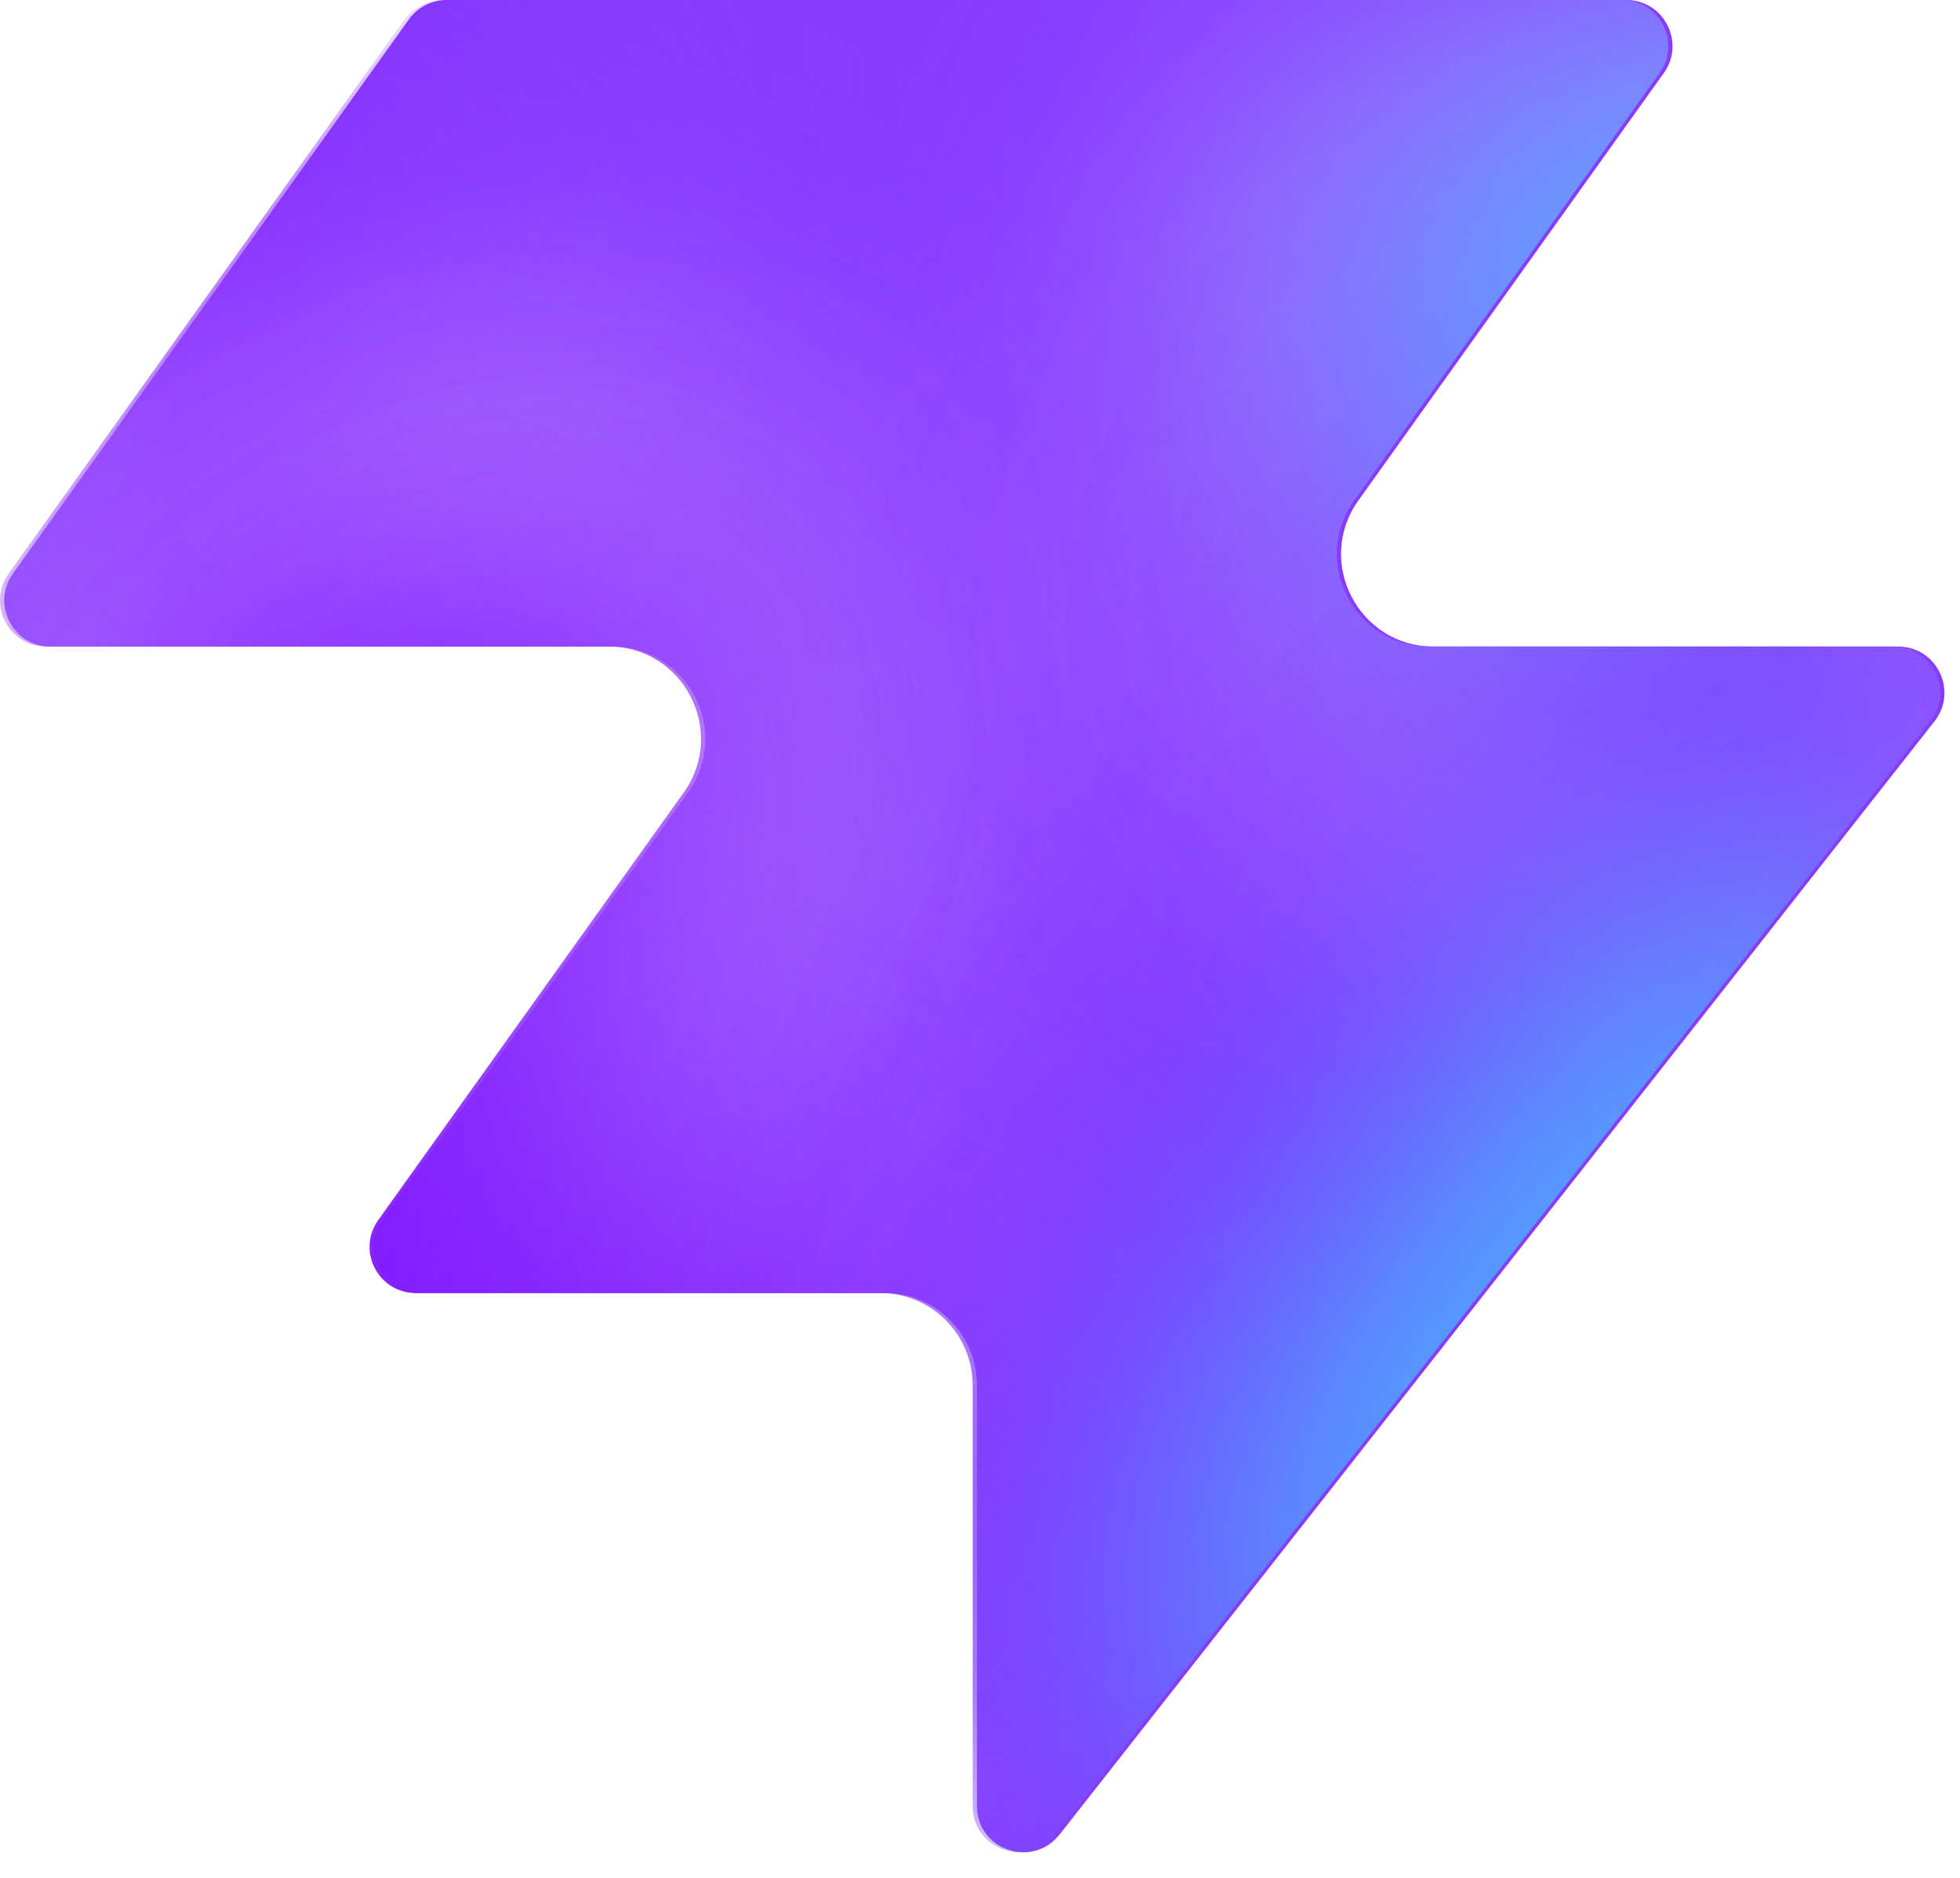
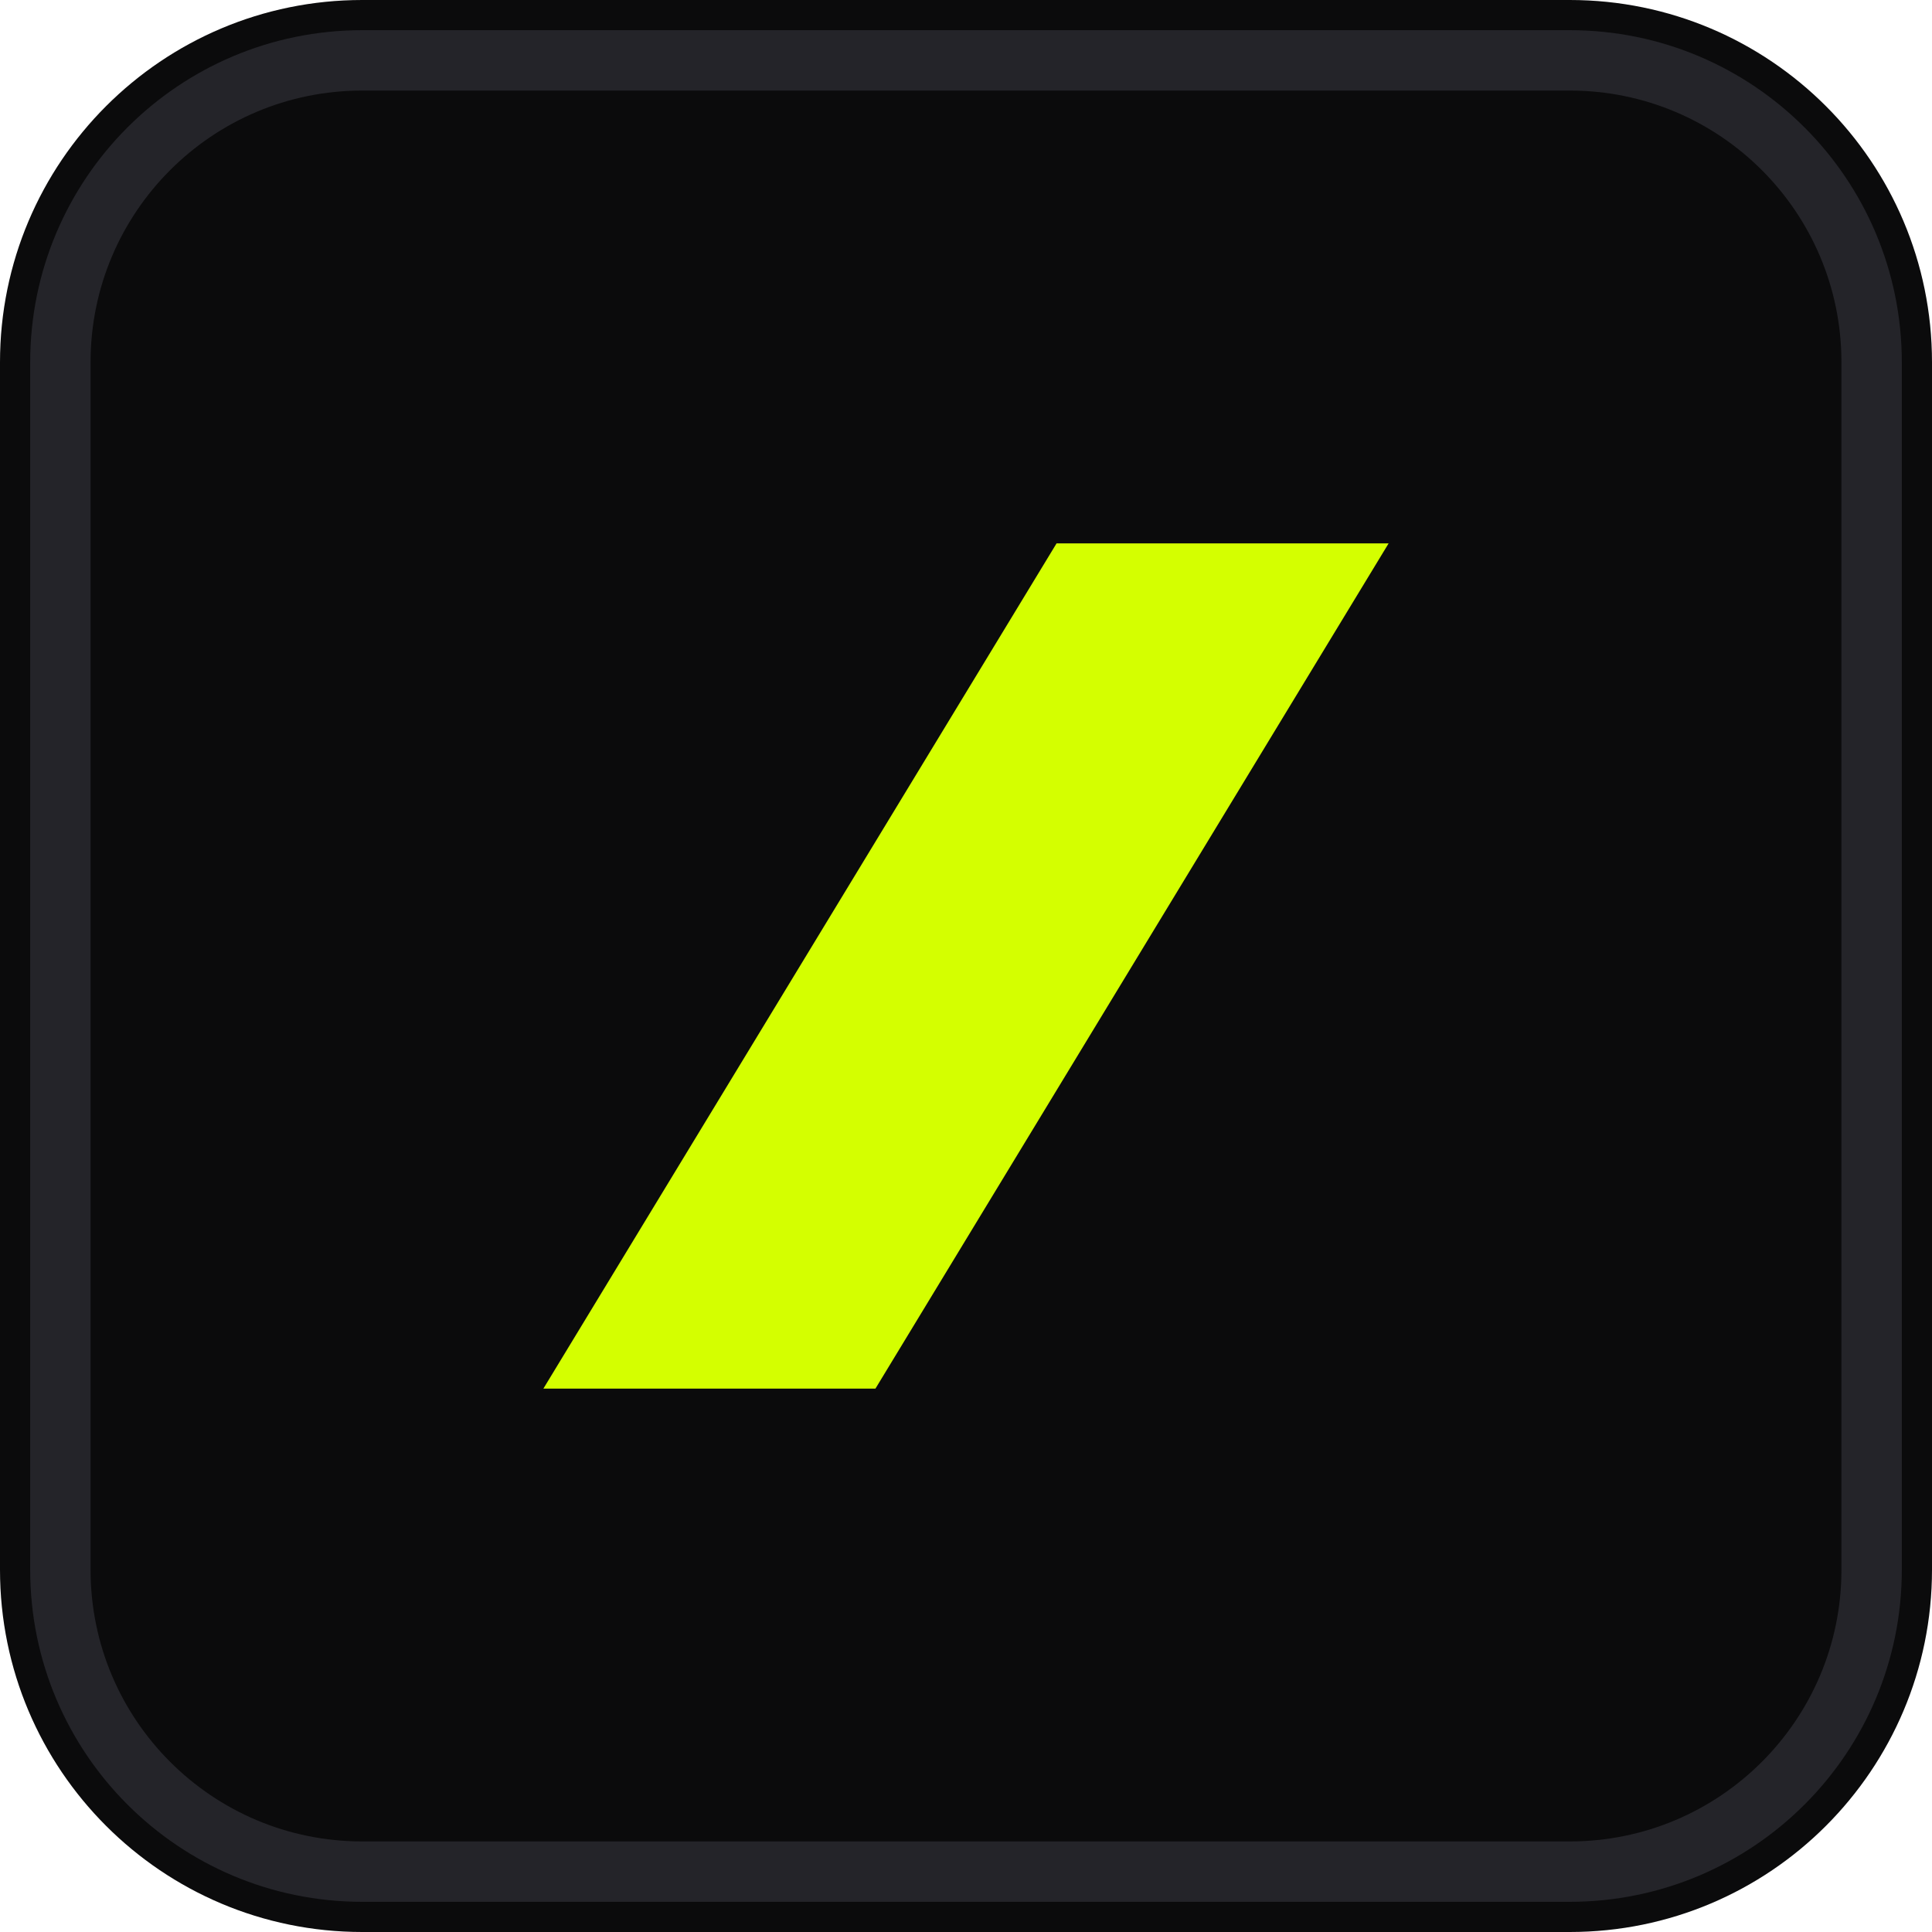
- <svg xmlns="http://www.w3.org/2000/svg" width="48" height="46" fill="none" viewBox="0 0 48 46">
-   <path fill="#863bff" d="M25.946 44.938c-.664.845-2.021.375-2.021-.698V33.937a2.26 2.26 0 0 0-2.262-2.262H10.287c-.92 0-1.456-1.04-.92-1.788l7.48-10.471c1.07-1.497 0-3.578-1.842-3.578H1.237c-.92 0-1.456-1.04-.92-1.788L10.013.474c.214-.297.556-.474.92-.474h28.894c.92 0 1.456 1.04.92 1.788l-7.48 10.471c-1.07 1.498 0 3.579 1.842 3.579h11.377c.943 0 1.473 1.088.89 1.83L25.947 44.94z" style="fill:#863bff;fill:color(display-p3 .525 .23 1);fill-opacity:1" />
-   <mask id="a" width="48" height="46" x="0" y="0" maskUnits="userSpaceOnUse" style="mask-type:alpha">
-     <path fill="#000" d="M25.842 44.938c-.664.844-2.021.375-2.021-.698V33.937a2.26 2.26 0 0 0-2.262-2.262H10.183c-.92 0-1.456-1.04-.92-1.788l7.48-10.471c1.07-1.498 0-3.579-1.842-3.579H1.133c-.92 0-1.456-1.04-.92-1.787L9.91.473c.214-.297.556-.474.92-.474h28.894c.92 0 1.456 1.04.92 1.788l-7.48 10.471c-1.07 1.498 0 3.578 1.842 3.578h11.377c.943 0 1.473 1.088.89 1.832L25.843 44.94z" style="fill:#000;fill-opacity:1" />
-   </mask>
-   <g mask="url(#a)">
-     <g filter="url(#b)">
-       <ellipse cx="5.508" cy="14.704" fill="#ede6ff" rx="5.508" ry="14.704" style="fill:#ede6ff;fill:color(display-p3 .927 .903 1);fill-opacity:1" transform="matrix(.00324 1 1 -.00324 -4.47 31.516)" />
-     </g>
-     <g filter="url(#c)">
-       <ellipse cx="10.399" cy="29.851" fill="#ede6ff" rx="10.399" ry="29.851" style="fill:#ede6ff;fill:color(display-p3 .927 .903 1);fill-opacity:1" transform="matrix(.00324 1 1 -.00324 -39.328 7.883)" />
-     </g>
-     <g filter="url(#d)">
-       <ellipse cx="5.508" cy="30.487" fill="#7e14ff" rx="5.508" ry="30.487" style="fill:#7e14ff;fill:color(display-p3 .492 .077 1);fill-opacity:1" transform="rotate(89.814 -25.913 -14.639)scale(1 -1)" />
-     </g>
-     <g filter="url(#e)">
-       <ellipse cx="5.508" cy="30.599" fill="#7e14ff" rx="5.508" ry="30.599" style="fill:#7e14ff;fill:color(display-p3 .492 .077 1);fill-opacity:1" transform="rotate(89.814 -32.644 -3.334)scale(1 -1)" />
-     </g>
-     <g filter="url(#f)">
-       <ellipse cx="5.508" cy="30.599" fill="#7e14ff" rx="5.508" ry="30.599" style="fill:#7e14ff;fill:color(display-p3 .492 .077 1);fill-opacity:1" transform="matrix(.00324 1 1 -.00324 -34.34 30.47)" />
-     </g>
-     <g filter="url(#g)">
-       <ellipse cx="14.072" cy="22.078" fill="#ede6ff" rx="14.072" ry="22.078" style="fill:#ede6ff;fill:color(display-p3 .927 .903 1);fill-opacity:1" transform="rotate(93.35 24.506 48.493)scale(-1 1)" />
-     </g>
-     <g filter="url(#h)">
-       <ellipse cx="3.47" cy="21.501" fill="#7e14ff" rx="3.47" ry="21.501" style="fill:#7e14ff;fill:color(display-p3 .492 .077 1);fill-opacity:1" transform="rotate(89.009 28.708 47.59)scale(-1 1)" />
-     </g>
-     <g filter="url(#i)">
-       <ellipse cx="3.47" cy="21.501" fill="#7e14ff" rx="3.47" ry="21.501" style="fill:#7e14ff;fill:color(display-p3 .492 .077 1);fill-opacity:1" transform="rotate(89.009 28.708 47.59)scale(-1 1)" />
-     </g>
-     <g filter="url(#j)">
-       <ellipse cx=".387" cy="8.972" fill="#7e14ff" rx="4.407" ry="29.108" style="fill:#7e14ff;fill:color(display-p3 .492 .077 1);fill-opacity:1" transform="rotate(39.51 .387 8.972)" />
-     </g>
-     <g filter="url(#k)">
-       <ellipse cx="47.523" cy="-6.092" fill="#7e14ff" rx="4.407" ry="29.108" style="fill:#7e14ff;fill:color(display-p3 .492 .077 1);fill-opacity:1" transform="rotate(37.892 47.523 -6.092)" />
-     </g>
-     <g filter="url(#l)">
-       <ellipse cx="41.412" cy="6.333" fill="#47bfff" rx="5.971" ry="9.665" style="fill:#47bfff;fill:color(display-p3 .28 .748 1);fill-opacity:1" transform="rotate(37.892 41.412 6.333)" />
-     </g>
-     <g filter="url(#m)">
-       <ellipse cx="-1.879" cy="38.332" fill="#7e14ff" rx="4.407" ry="29.108" style="fill:#7e14ff;fill:color(display-p3 .492 .077 1);fill-opacity:1" transform="rotate(37.892 -1.88 38.332)" />
-     </g>
-     <g filter="url(#n)">
-       <ellipse cx="-1.879" cy="38.332" fill="#7e14ff" rx="4.407" ry="29.108" style="fill:#7e14ff;fill:color(display-p3 .492 .077 1);fill-opacity:1" transform="rotate(37.892 -1.88 38.332)" />
-     </g>
-     <g filter="url(#o)">
-       <ellipse cx="35.651" cy="29.907" fill="#7e14ff" rx="4.407" ry="29.108" style="fill:#7e14ff;fill:color(display-p3 .492 .077 1);fill-opacity:1" transform="rotate(37.892 35.651 29.907)" />
-     </g>
-     <g filter="url(#p)">
-       <ellipse cx="38.418" cy="32.4" fill="#47bfff" rx="5.971" ry="15.297" style="fill:#47bfff;fill:color(display-p3 .28 .748 1);fill-opacity:1" transform="rotate(37.892 38.418 32.4)" />
-     </g>
-   </g>
-   <defs>
-     <filter id="b" width="60.045" height="41.654" x="-19.77" y="16.149" color-interpolation-filters="sRGB" filterUnits="userSpaceOnUse">
-       <feFlood flood-opacity="0" result="BackgroundImageFix" />
-       <feBlend in="SourceGraphic" in2="BackgroundImageFix" result="shape" />
-       <feGaussianBlur result="effect1_foregroundBlur_2002_17158" stdDeviation="7.659" />
-     </filter>
-     <filter id="c" width="90.34" height="51.437" x="-54.613" y="-7.533" color-interpolation-filters="sRGB" filterUnits="userSpaceOnUse">
-       <feFlood flood-opacity="0" result="BackgroundImageFix" />
-       <feBlend in="SourceGraphic" in2="BackgroundImageFix" result="shape" />
-       <feGaussianBlur result="effect1_foregroundBlur_2002_17158" stdDeviation="7.659" />
-     </filter>
-     <filter id="d" width="79.355" height="29.4" x="-49.64" y="2.03" color-interpolation-filters="sRGB" filterUnits="userSpaceOnUse">
-       <feFlood flood-opacity="0" result="BackgroundImageFix" />
-       <feBlend in="SourceGraphic" in2="BackgroundImageFix" result="shape" />
-       <feGaussianBlur result="effect1_foregroundBlur_2002_17158" stdDeviation="4.596" />
-     </filter>
-     <filter id="e" width="79.579" height="29.4" x="-45.045" y="20.029" color-interpolation-filters="sRGB" filterUnits="userSpaceOnUse">
-       <feFlood flood-opacity="0" result="BackgroundImageFix" />
-       <feBlend in="SourceGraphic" in2="BackgroundImageFix" result="shape" />
-       <feGaussianBlur result="effect1_foregroundBlur_2002_17158" stdDeviation="4.596" />
-     </filter>
-     <filter id="f" width="79.579" height="29.4" x="-43.513" y="21.178" color-interpolation-filters="sRGB" filterUnits="userSpaceOnUse">
-       <feFlood flood-opacity="0" result="BackgroundImageFix" />
-       <feBlend in="SourceGraphic" in2="BackgroundImageFix" result="shape" />
-       <feGaussianBlur result="effect1_foregroundBlur_2002_17158" stdDeviation="4.596" />
-     </filter>
-     <filter id="g" width="74.749" height="58.852" x="15.756" y="-17.901" color-interpolation-filters="sRGB" filterUnits="userSpaceOnUse">
-       <feFlood flood-opacity="0" result="BackgroundImageFix" />
-       <feBlend in="SourceGraphic" in2="BackgroundImageFix" result="shape" />
-       <feGaussianBlur result="effect1_foregroundBlur_2002_17158" stdDeviation="7.659" />
-     </filter>
-     <filter id="h" width="61.377" height="25.362" x="23.548" y="2.284" color-interpolation-filters="sRGB" filterUnits="userSpaceOnUse">
-       <feFlood flood-opacity="0" result="BackgroundImageFix" />
-       <feBlend in="SourceGraphic" in2="BackgroundImageFix" result="shape" />
-       <feGaussianBlur result="effect1_foregroundBlur_2002_17158" stdDeviation="4.596" />
-     </filter>
-     <filter id="i" width="61.377" height="25.362" x="23.548" y="2.284" color-interpolation-filters="sRGB" filterUnits="userSpaceOnUse">
-       <feFlood flood-opacity="0" result="BackgroundImageFix" />
-       <feBlend in="SourceGraphic" in2="BackgroundImageFix" result="shape" />
-       <feGaussianBlur result="effect1_foregroundBlur_2002_17158" stdDeviation="4.596" />
-     </filter>
-     <filter id="j" width="56.045" height="63.649" x="-27.636" y="-22.853" color-interpolation-filters="sRGB" filterUnits="userSpaceOnUse">
-       <feFlood flood-opacity="0" result="BackgroundImageFix" />
-       <feBlend in="SourceGraphic" in2="BackgroundImageFix" result="shape" />
-       <feGaussianBlur result="effect1_foregroundBlur_2002_17158" stdDeviation="4.596" />
-     </filter>
-     <filter id="k" width="54.814" height="64.646" x="20.116" y="-38.415" color-interpolation-filters="sRGB" filterUnits="userSpaceOnUse">
-       <feFlood flood-opacity="0" result="BackgroundImageFix" />
-       <feBlend in="SourceGraphic" in2="BackgroundImageFix" result="shape" />
-       <feGaussianBlur result="effect1_foregroundBlur_2002_17158" stdDeviation="4.596" />
-     </filter>
-     <filter id="l" width="33.541" height="35.313" x="24.641" y="-11.323" color-interpolation-filters="sRGB" filterUnits="userSpaceOnUse">
-       <feFlood flood-opacity="0" result="BackgroundImageFix" />
-       <feBlend in="SourceGraphic" in2="BackgroundImageFix" result="shape" />
-       <feGaussianBlur result="effect1_foregroundBlur_2002_17158" stdDeviation="4.596" />
-     </filter>
-     <filter id="m" width="54.814" height="64.646" x="-29.286" y="6.009" color-interpolation-filters="sRGB" filterUnits="userSpaceOnUse">
-       <feFlood flood-opacity="0" result="BackgroundImageFix" />
-       <feBlend in="SourceGraphic" in2="BackgroundImageFix" result="shape" />
-       <feGaussianBlur result="effect1_foregroundBlur_2002_17158" stdDeviation="4.596" />
-     </filter>
-     <filter id="n" width="54.814" height="64.646" x="-29.286" y="6.009" color-interpolation-filters="sRGB" filterUnits="userSpaceOnUse">
-       <feFlood flood-opacity="0" result="BackgroundImageFix" />
-       <feBlend in="SourceGraphic" in2="BackgroundImageFix" result="shape" />
-       <feGaussianBlur result="effect1_foregroundBlur_2002_17158" stdDeviation="4.596" />
-     </filter>
-     <filter id="o" width="54.814" height="64.646" x="8.244" y="-2.416" color-interpolation-filters="sRGB" filterUnits="userSpaceOnUse">
-       <feFlood flood-opacity="0" result="BackgroundImageFix" />
-       <feBlend in="SourceGraphic" in2="BackgroundImageFix" result="shape" />
-       <feGaussianBlur result="effect1_foregroundBlur_2002_17158" stdDeviation="4.596" />
-     </filter>
-     <filter id="p" width="39.409" height="43.623" x="18.713" y="10.588" color-interpolation-filters="sRGB" filterUnits="userSpaceOnUse">
-       <feFlood flood-opacity="0" result="BackgroundImageFix" />
-       <feBlend in="SourceGraphic" in2="BackgroundImageFix" result="shape" />
-       <feGaussianBlur result="effect1_foregroundBlur_2002_17158" stdDeviation="4.596" />
-     </filter>
-   </defs>
+ <svg xmlns="http://www.w3.org/2000/svg" viewBox="0 0 32 32" fill="none">
+   <rect width="32" height="32" rx="6" fill="#0B0B0C" />
+   <rect x="1" y="1" width="30" height="30" rx="5" stroke="#242429" />
+   <path d="M9 23L17.5 9H23L14.5 23H9Z" fill="#D4FF00" />
</svg>
